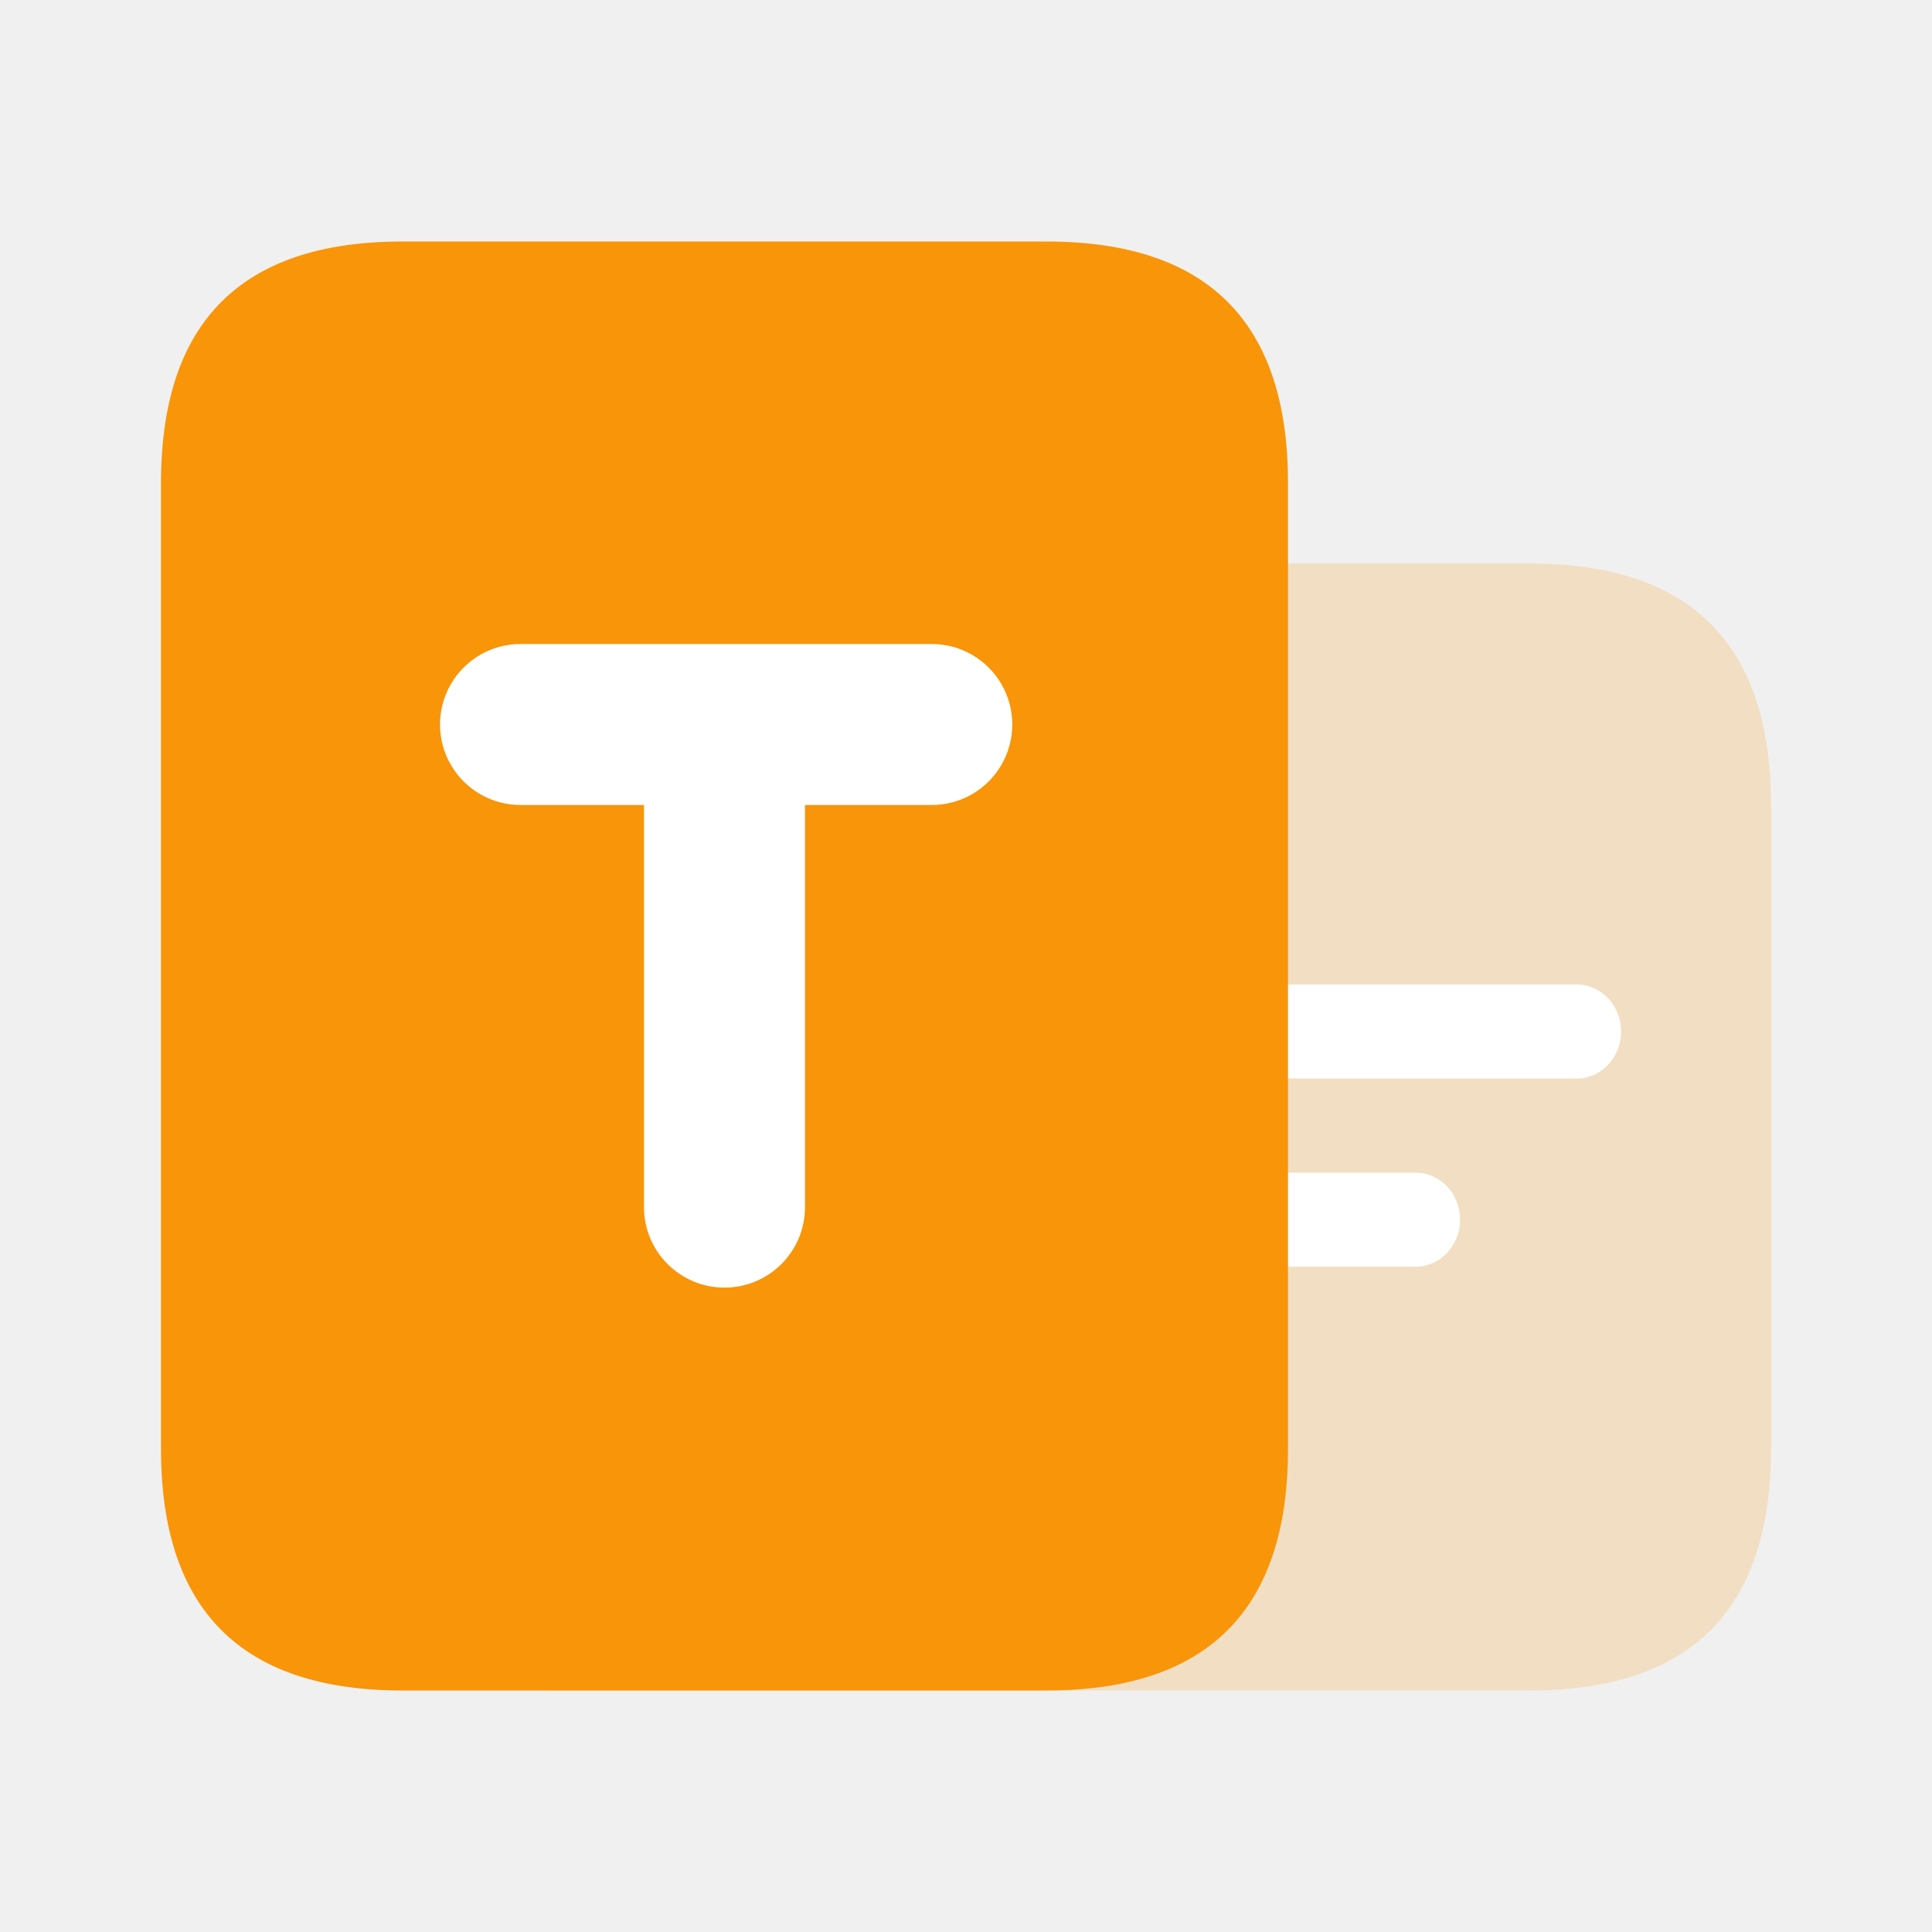
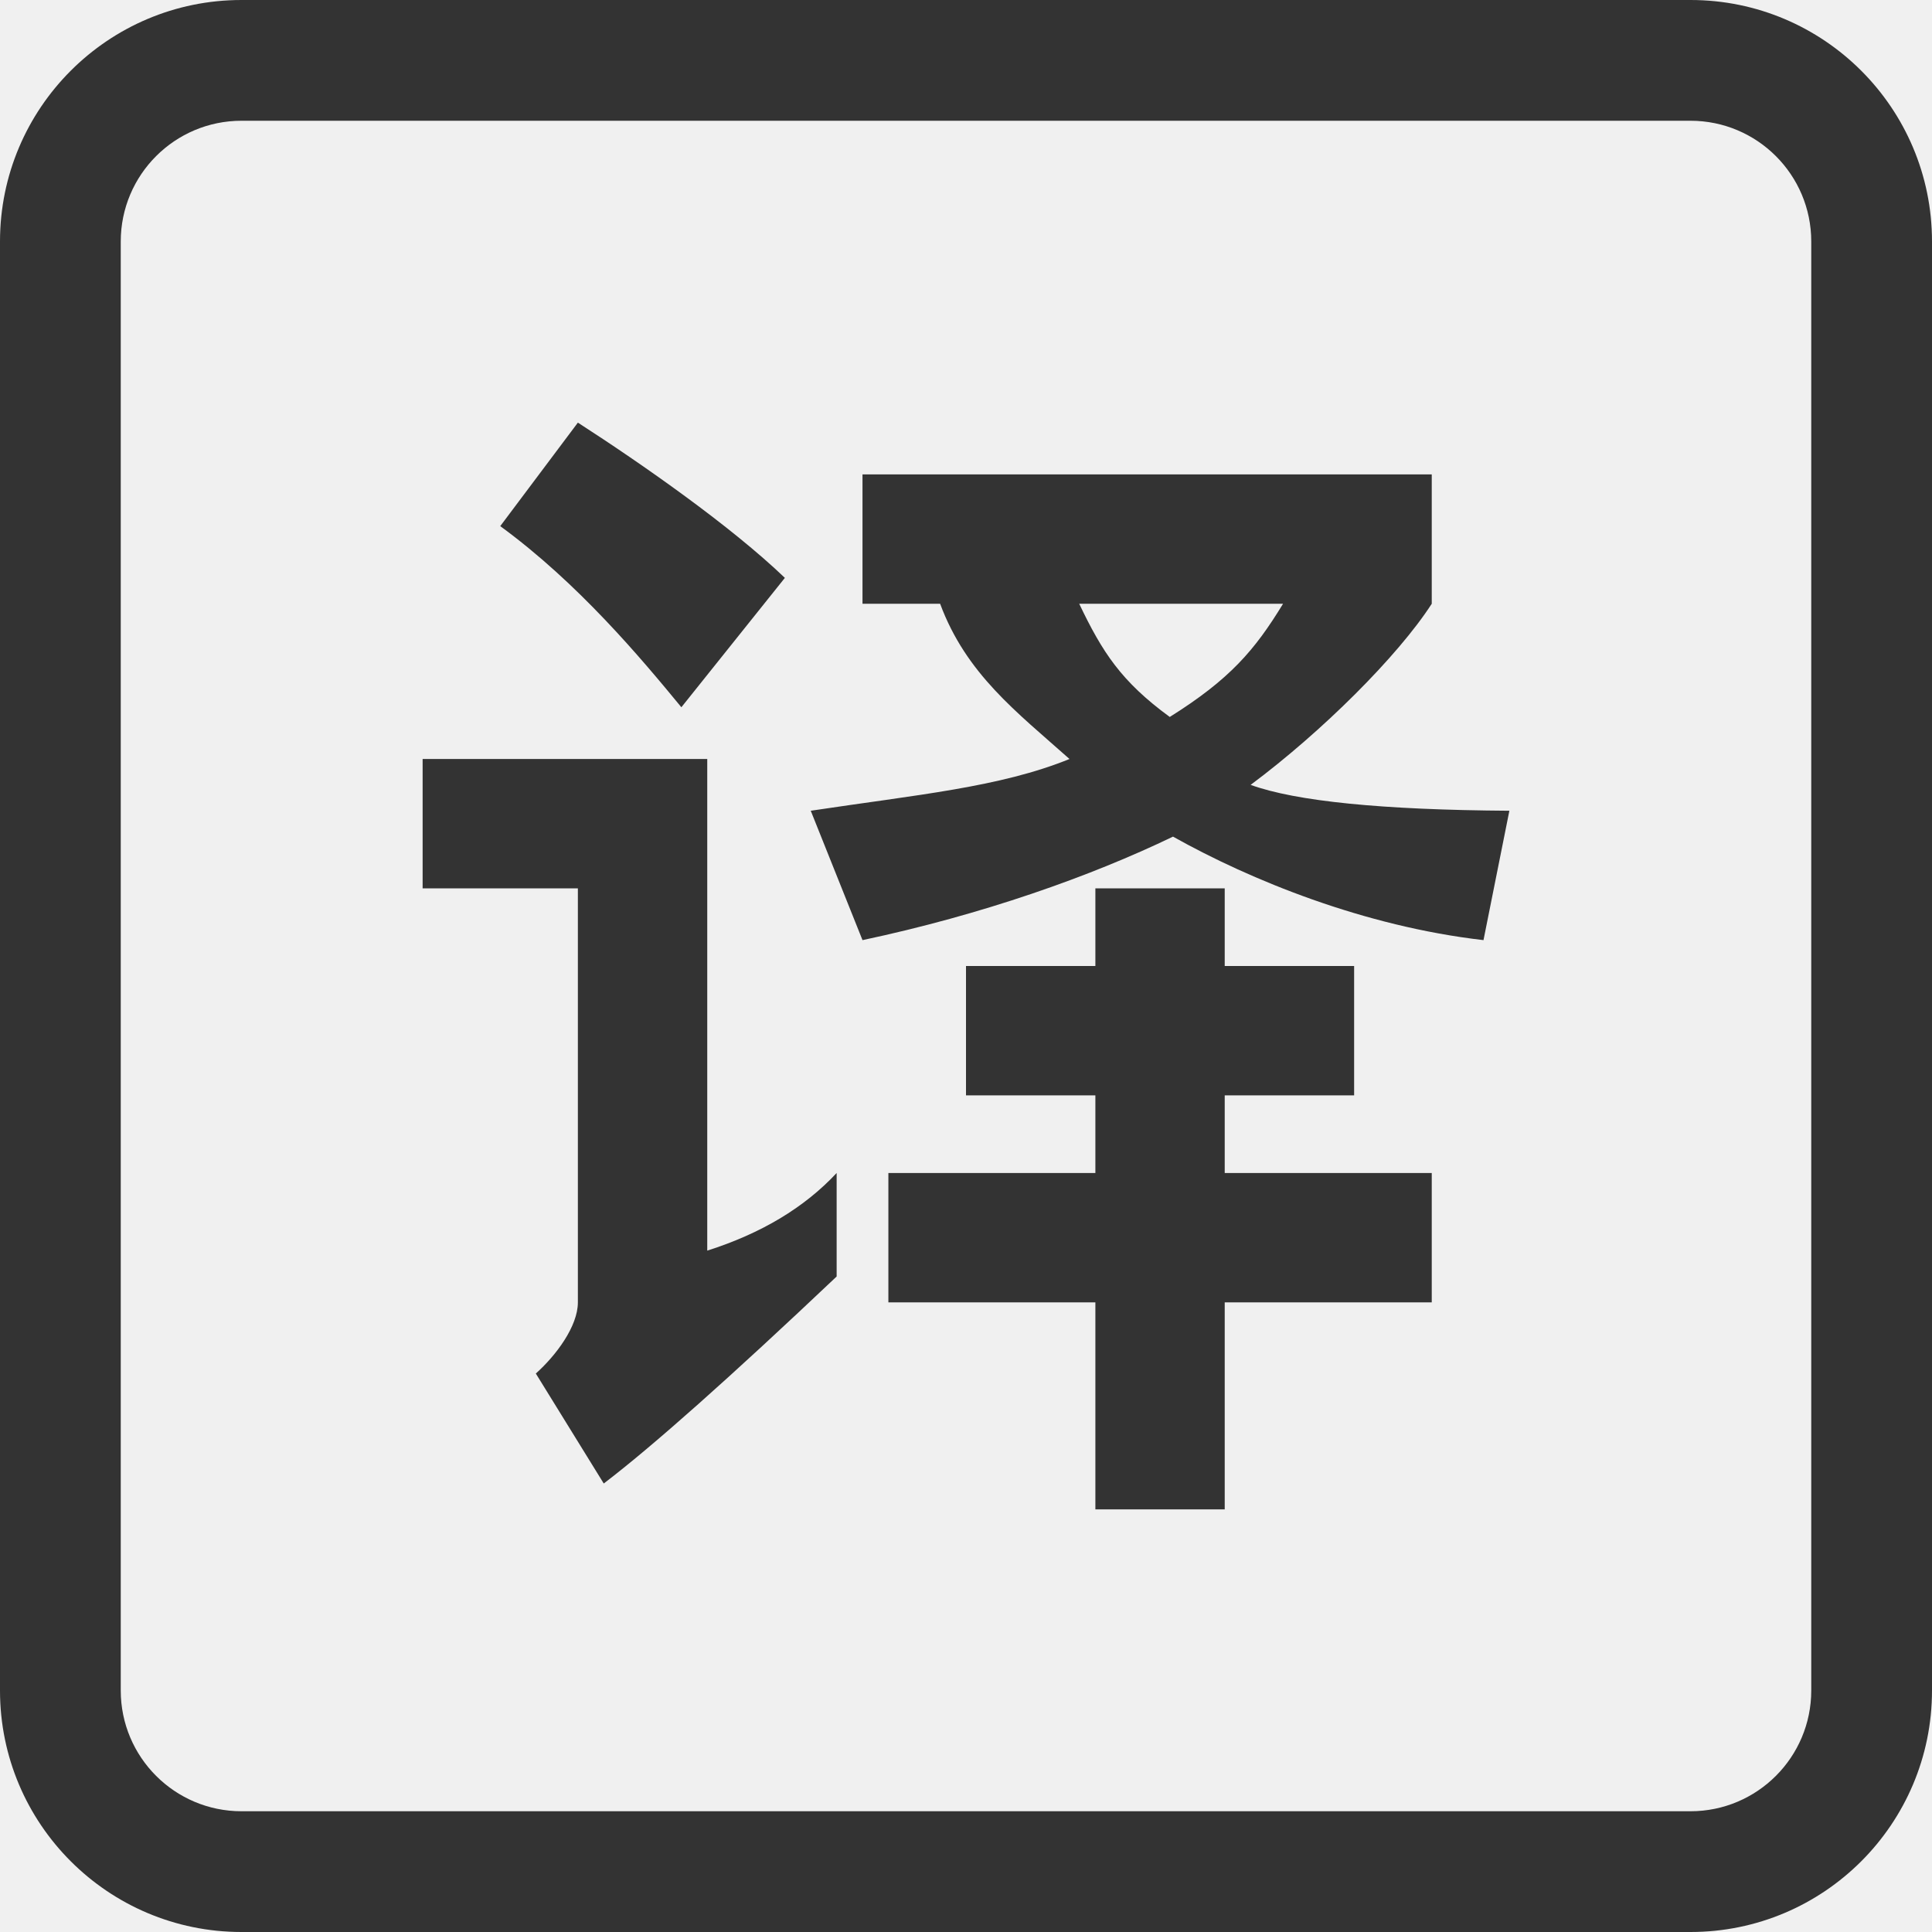
- <svg xmlns="http://www.w3.org/2000/svg" t="1782184615338" class="icon" viewBox="0 0 1024 1024" version="1.1" p-id="1716" width="200" height="200">
-   <path d="M938.667 298.667m0 128l0 341.333q0 128-128 128l-512 0q-128 0-128-128l0-341.333q0-128 128-128l512 0q128 0 128 128Z" fill="#F99508" opacity=".2" p-id="1717" />
-   <path d="M607.957 671.403c-13.099 0-23.723-11.179-23.723-24.96 0-13.781 10.667-24.917 23.723-24.917h142.251c13.056 0 23.68 11.136 23.68 24.917 0 13.781-10.624 24.96-23.68 24.96h-142.251z m227.584-99.755h-227.584c-13.099 0-23.723-11.136-23.723-24.917 0-13.781 10.667-24.96 23.723-24.96h227.584c13.056 0 23.68 11.179 23.68 24.96 0 13.781-10.624 24.917-23.68 24.917z" fill="#FFFFFF" p-id="1718" />
-   <path d="M85.333 128m128 0l341.333 0q128 0 128 128l0 512q0 128-128 128l-341.333 0q-128 0-128-128l0-512q0-128 128-128Z" fill="#F99508" p-id="1719" />
-   <path d="M276.096 426.667a42.667 42.667 0 1 1 0-85.333H493.653a42.667 42.667 0 1 1 0 85.333H426.667v213.333a42.667 42.667 0 0 1-85.333 0V426.667H276.096z" fill="#FFFFFF" p-id="1720" />
+ <svg xmlns="http://www.w3.org/2000/svg" t="1788498922419" class="icon" viewBox="0 0 1024 1024" version="1.1" p-id="2947" width="200" height="200">
+   <path d="M128 64c-35.346 0-64 28.654-64 64v768c0 35.346 28.654 64 64 64h768c35.346 0 64-28.654 64-64v-768c0-35.346-28.654-64-64-64h-768z m0-64h768C966.692 0 1024 57.308 1024 128v768C1024 966.692 966.692 1024 896 1024h-768C57.308 1024 0 966.692 0 896v-768C0 57.308 57.308 0 128 0z m329.143 251.428h301.715v68.572c-18.02 27.895-58.368 67.968-96.001 96.001 24.064 8.704 69.778 13.274 137.143 13.713l-13.715 68.573c-63.361-7.297-123.484-31.818-164.572-54.858-43.775 21.12-101.211 41.417-164.571 54.857l-27.429-68.572c56.379-8.492 100.279-12.453 137.143-27.428-28.032-24.961-54.748-45.038-68.572-82.286h-41.142v-68.572z m114.857 68.572c12.288 25.728 22.271 41.184 47.999 60.001 31.873-19.969 45.072-35.425 60.049-60.001h-108.047zM512 512h68.572v-41.142h68.556V512h68.587v68.572h-68.587v41.142h109.729v68.573h-109.729v109.713H580.573v-109.714h-109.714v-68.572h109.714V580.573H512V512zM306.285 223.999c34.286 22.114 81.117 54.858 109.714 82.286l-54.857 68.573c-21.504-26.113-54.527-65.665-95.999-96.001l41.142-54.857z m137.157 397.715v54.857c-56.438 53.432-97.586 90.003-123.443 109.715l-36-58.286c10.752-9.601 22.286-25.042 22.286-37.715V470.858h-82.285v-68.573h150.858V662.858c28.632-9.103 51.494-22.818 68.584-41.144z" fill="#333333" p-id="2948" />
</svg>
